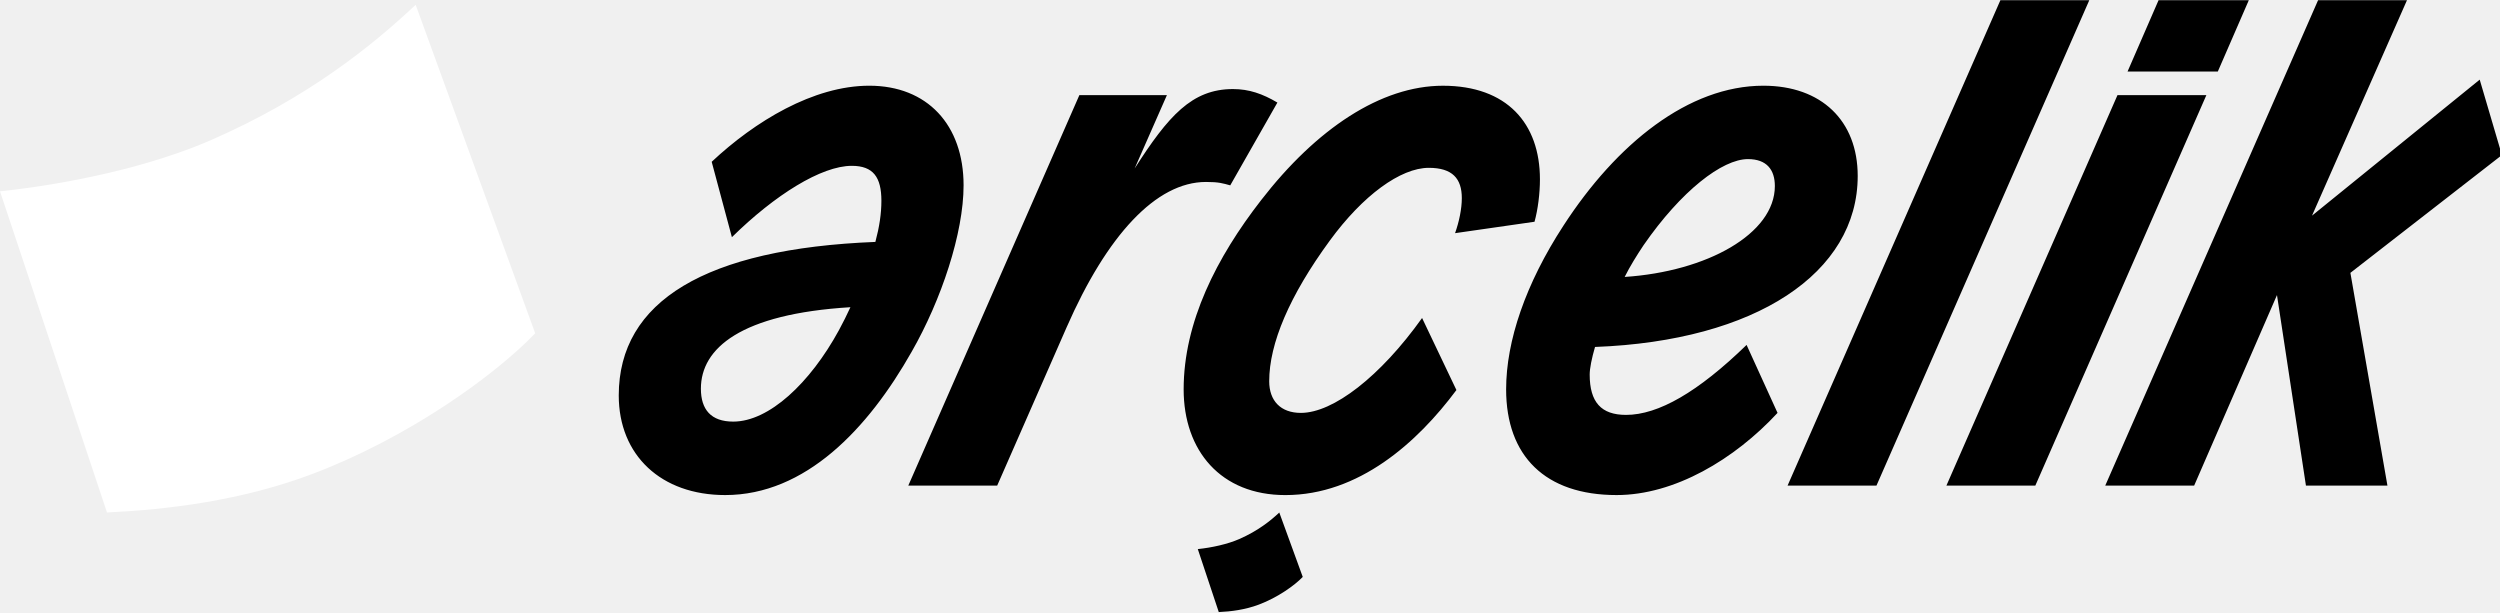
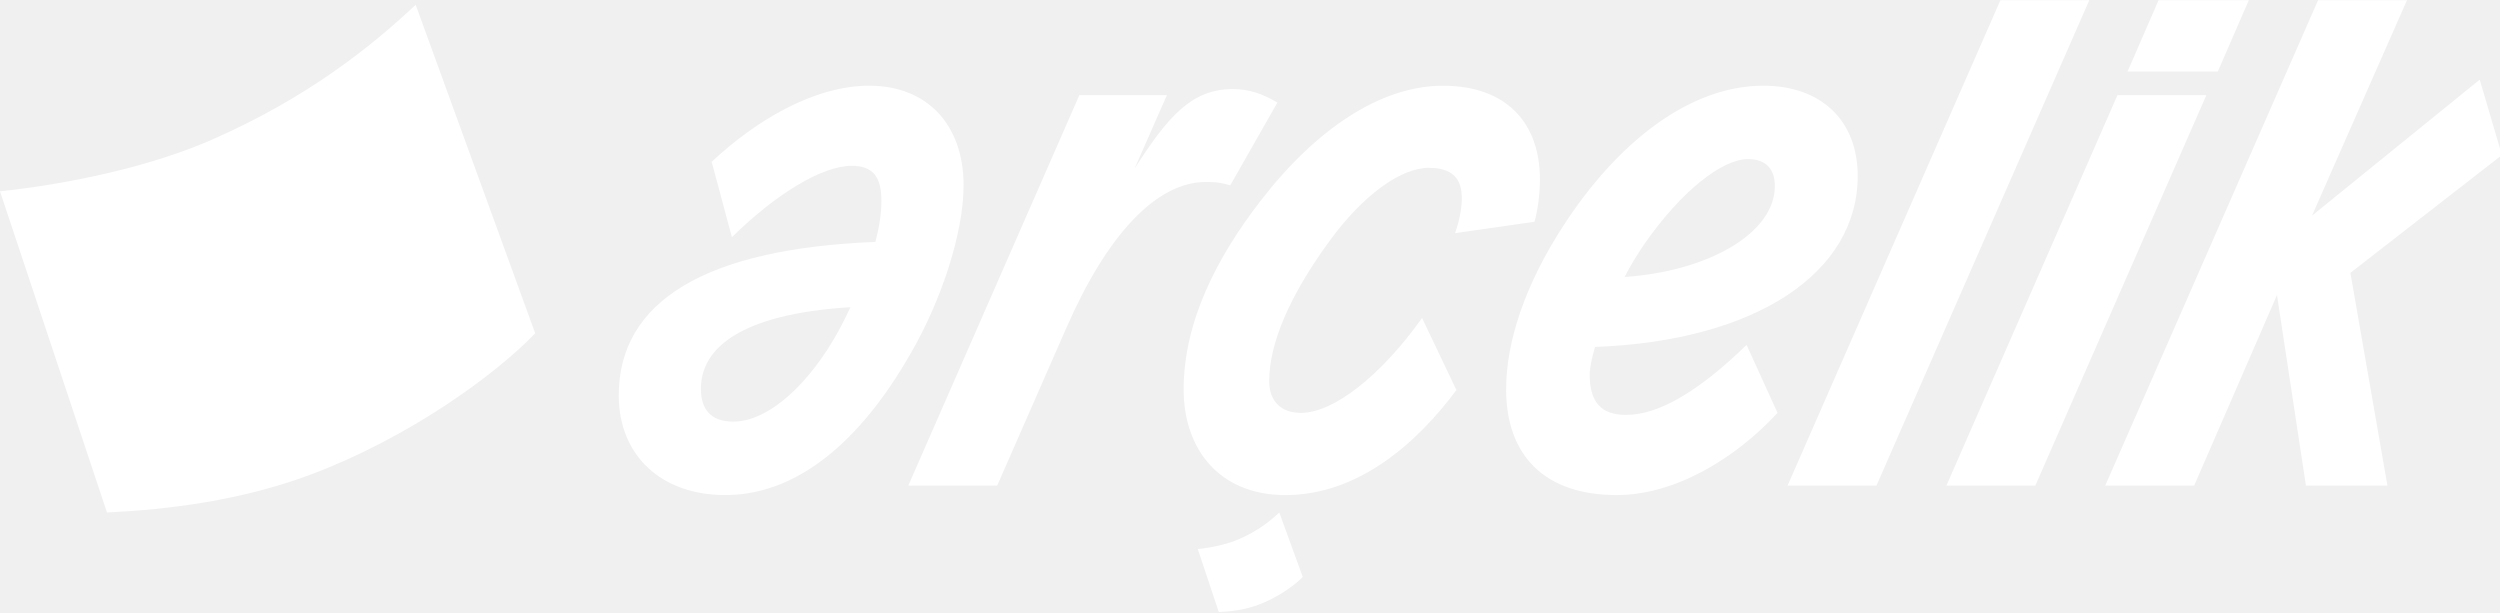
<svg xmlns="http://www.w3.org/2000/svg" version="1.1" id="katman_1" x="0px" y="0px" width="120px" height="29.4px" viewBox="0 0 120 29.4" enable-background="new 0 0 120 29.4" xml:space="preserve">
  <path id="path48" fill="#FFFFFF" d="M19.954,0.236l5.736,15.763c-1.961,2.039-6.109,5.026-10.748,6.769  c-3.378,1.265-6.857,1.69-9.807,1.831L0,9.184c3.394-0.361,7.275-1.208,10.15-2.469c4.618-2.021,7.683-4.495,9.801-6.483  L19.954,0.236" />
-   <path id="path52" d="M97.695,23.31h-4.268l8.212-18.744h4.267L97.695,23.31z M103.611,0.01h4.332l-1.488,3.424h-4.333L103.611,0.01z   M96.019,0.01h4.267l-10.216,23.3h-4.267L96.019,0.01z M85.193,8.929c0-0.775-0.387-1.292-1.291-1.292  c-1.229,0-3.202,1.519-5.013,4.136c-0.323,0.484-0.646,1.002-0.905,1.52C81.929,13.034,85.193,11.224,85.193,8.929z M76.305,17.977  c0,1.325,0.549,1.938,1.744,1.938c1.553,0,3.459-1.098,5.787-3.359l1.486,3.263c-2.067,2.231-4.945,3.944-7.726,3.944  c-3.426,0-5.302-1.874-5.302-5.075c0-2.325,0.938-5.072,2.748-7.852c2.554-3.942,6.013-6.722,9.601-6.722  c2.782,0,4.527,1.679,4.527,4.331c0,4.653-4.882,7.918-12.609,8.209C76.401,17.203,76.305,17.688,76.305,17.977z M70.167,9.509  c0-0.937-0.451-1.453-1.583-1.453c-1.358,0-3.169,1.325-4.752,3.491c-1.939,2.649-2.91,4.943-2.91,6.752  c0,0.938,0.549,1.52,1.52,1.52c1.551,0,3.813-1.743,5.818-4.555l1.648,3.458c-1.876,2.521-4.688,5.042-8.211,5.042  c-3.103,0-4.882-2.133-4.882-5.075c0-3.229,1.584-6.334,3.717-9.079c2.652-3.427,5.754-5.495,8.728-5.495  c3.072,0,4.657,1.81,4.657,4.492c0,0.68-0.098,1.454-0.26,2.037l-3.814,0.548C70.038,10.642,70.167,10.027,70.167,9.509z   M59.181,4.275c0.775,0,1.422,0.227,2.134,0.648l-2.263,3.974c-0.357-0.098-0.55-0.163-1.165-0.163  c-2.392,0-4.752,2.554-6.691,6.981l-3.331,7.594h-4.267L51.81,4.565h4.202l-1.55,3.523C56.077,5.568,57.208,4.275,59.181,4.275z   M33.643,18.657c0,1.001,0.485,1.58,1.552,1.58c1.714,0,3.686-1.841,5.076-4.392c0.193-0.357,0.387-0.743,0.549-1.099  C35.55,15.068,33.643,16.717,33.643,18.657z M42.307,9.639c0-1.131-0.388-1.679-1.422-1.679c-1.455,0-3.686,1.39-5.754,3.425  l-0.97-3.619c2.069-1.939,4.881-3.652,7.565-3.652c2.779,0,4.526,1.874,4.526,4.783c0,2.293-1.067,5.494-2.489,7.981  c-2.102,3.717-5.108,6.885-8.955,6.885c-3.071,0-5.108-1.906-5.108-4.782c0-4.525,4.171-7.046,12.318-7.369  C42.209,10.9,42.307,10.254,42.307,9.639z M61.406,24.601l1.126,3.091c-0.385,0.403-1.198,0.987-2.108,1.329  c-0.661,0.249-1.344,0.333-1.923,0.358l-1.007-3.023c0.667-0.069,1.427-0.234,1.991-0.482  C60.391,25.477,60.991,24.991,61.406,24.601z M105.319,23.31h-4.268l10.217-23.3h4.267l-4.558,10.341l8.049-6.528l1.066,3.62  l-7.273,5.654l1.778,10.212h-3.912l-1.39-9.146L105.319,23.31" />
+   <path id="path52" fill="#FFFFFF" d="M97.695,23.31h-4.268l8.212-18.744h4.267L97.695,23.31z M103.611,0.01h4.332l-1.488,3.424h-4.333L103.611,0.01z   M96.019,0.01h4.267l-10.216,23.3h-4.267L96.019,0.01z M85.193,8.929c0-0.775-0.387-1.292-1.291-1.292  c-1.229,0-3.202,1.519-5.013,4.136c-0.323,0.484-0.646,1.002-0.905,1.52C81.929,13.034,85.193,11.224,85.193,8.929z M76.305,17.977  c0,1.325,0.549,1.938,1.744,1.938c1.553,0,3.459-1.098,5.787-3.359l1.486,3.263c-2.067,2.231-4.945,3.944-7.726,3.944  c-3.426,0-5.302-1.874-5.302-5.075c0-2.325,0.938-5.072,2.748-7.852c2.554-3.942,6.013-6.722,9.601-6.722  c2.782,0,4.527,1.679,4.527,4.331c0,4.653-4.882,7.918-12.609,8.209C76.401,17.203,76.305,17.688,76.305,17.977z M70.167,9.509  c0-0.937-0.451-1.453-1.583-1.453c-1.358,0-3.169,1.325-4.752,3.491c-1.939,2.649-2.91,4.943-2.91,6.752  c0,0.938,0.549,1.52,1.52,1.52c1.551,0,3.813-1.743,5.818-4.555l1.648,3.458c-1.876,2.521-4.688,5.042-8.211,5.042  c-3.103,0-4.882-2.133-4.882-5.075c0-3.229,1.584-6.334,3.717-9.079c2.652-3.427,5.754-5.495,8.728-5.495  c3.072,0,4.657,1.81,4.657,4.492c0,0.68-0.098,1.454-0.26,2.037l-3.814,0.548C70.038,10.642,70.167,10.027,70.167,9.509z   M59.181,4.275c0.775,0,1.422,0.227,2.134,0.648l-2.263,3.974c-0.357-0.098-0.55-0.163-1.165-0.163  c-2.392,0-4.752,2.554-6.691,6.981l-3.331,7.594h-4.267L51.81,4.565h4.202l-1.55,3.523C56.077,5.568,57.208,4.275,59.181,4.275z   M33.643,18.657c0,1.001,0.485,1.58,1.552,1.58c1.714,0,3.686-1.841,5.076-4.392c0.193-0.357,0.387-0.743,0.549-1.099  C35.55,15.068,33.643,16.717,33.643,18.657z M42.307,9.639c0-1.131-0.388-1.679-1.422-1.679c-1.455,0-3.686,1.39-5.754,3.425  l-0.97-3.619c2.069-1.939,4.881-3.652,7.565-3.652c2.779,0,4.526,1.874,4.526,4.783c0,2.293-1.067,5.494-2.489,7.981  c-2.102,3.717-5.108,6.885-8.955,6.885c-3.071,0-5.108-1.906-5.108-4.782c0-4.525,4.171-7.046,12.318-7.369  C42.209,10.9,42.307,10.254,42.307,9.639z M61.406,24.601l1.126,3.091c-0.385,0.403-1.198,0.987-2.108,1.329  c-0.661,0.249-1.344,0.333-1.923,0.358l-1.007-3.023c0.667-0.069,1.427-0.234,1.991-0.482  C60.391,25.477,60.991,24.991,61.406,24.601z M105.319,23.31h-4.268l10.217-23.3h4.267l-4.558,10.341l8.049-6.528l1.066,3.62  l-7.273,5.654l1.778,10.212h-3.912l-1.39-9.146L105.319,23.31" />
</svg>
